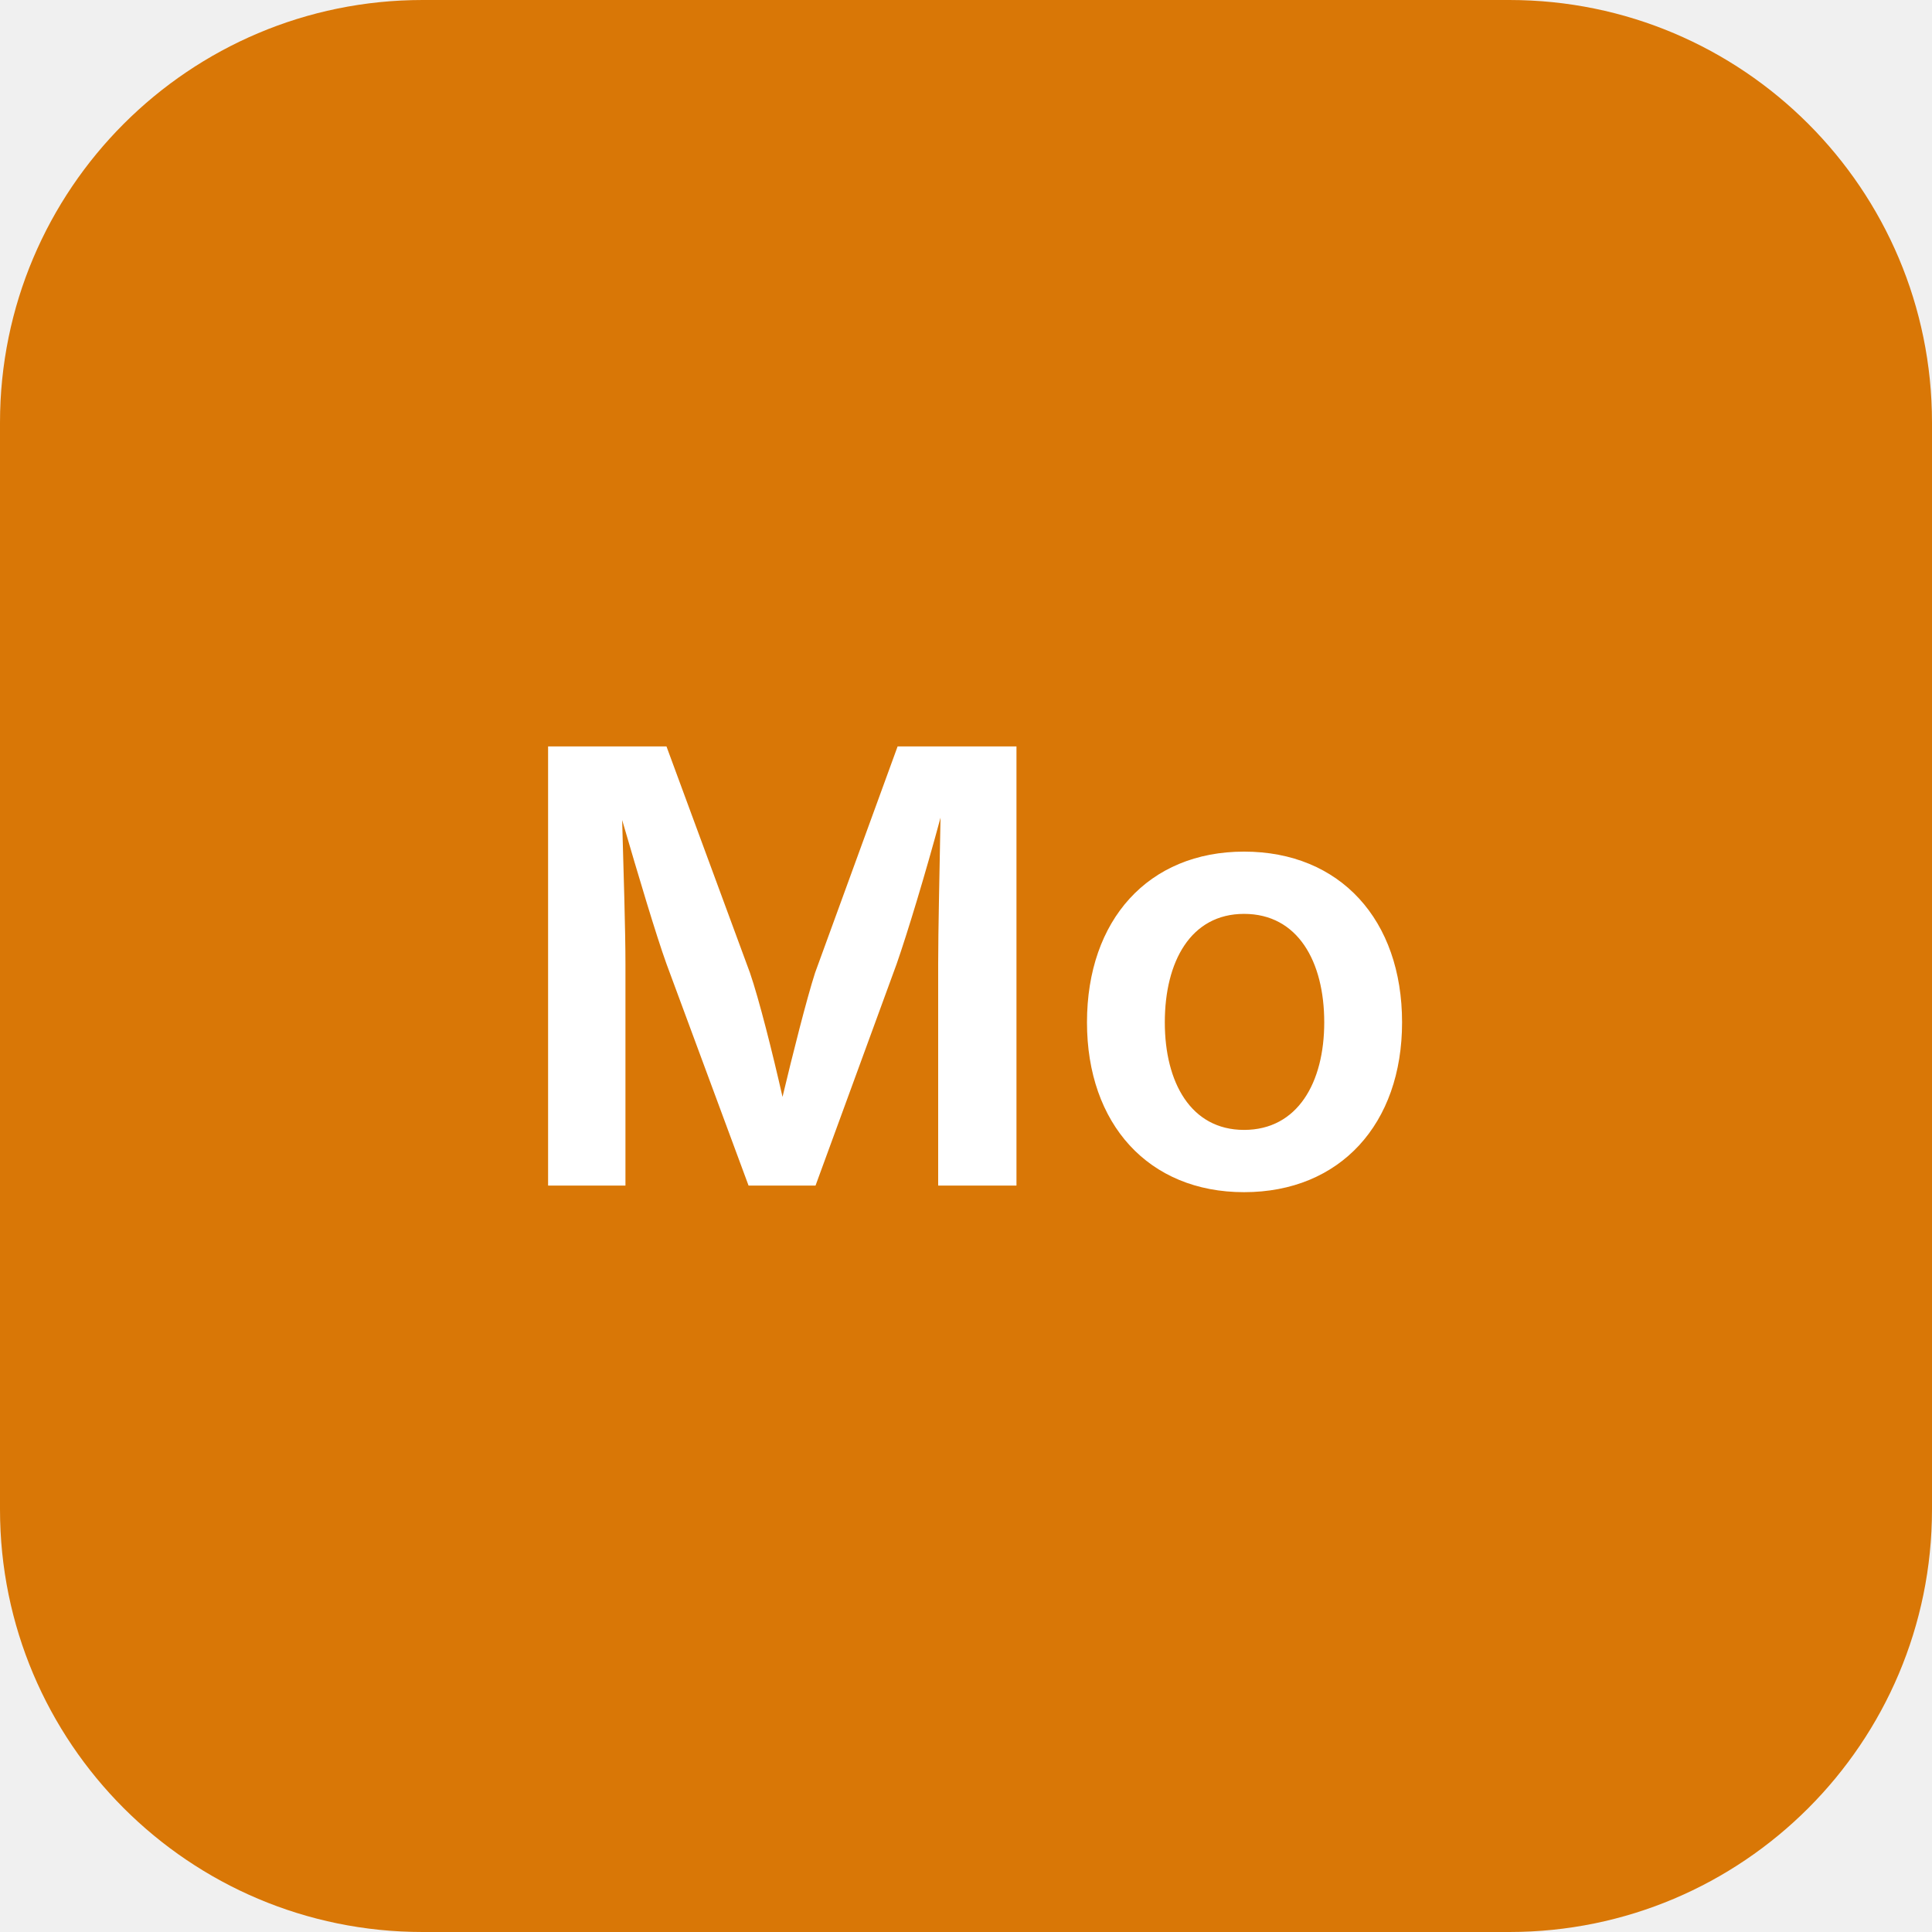
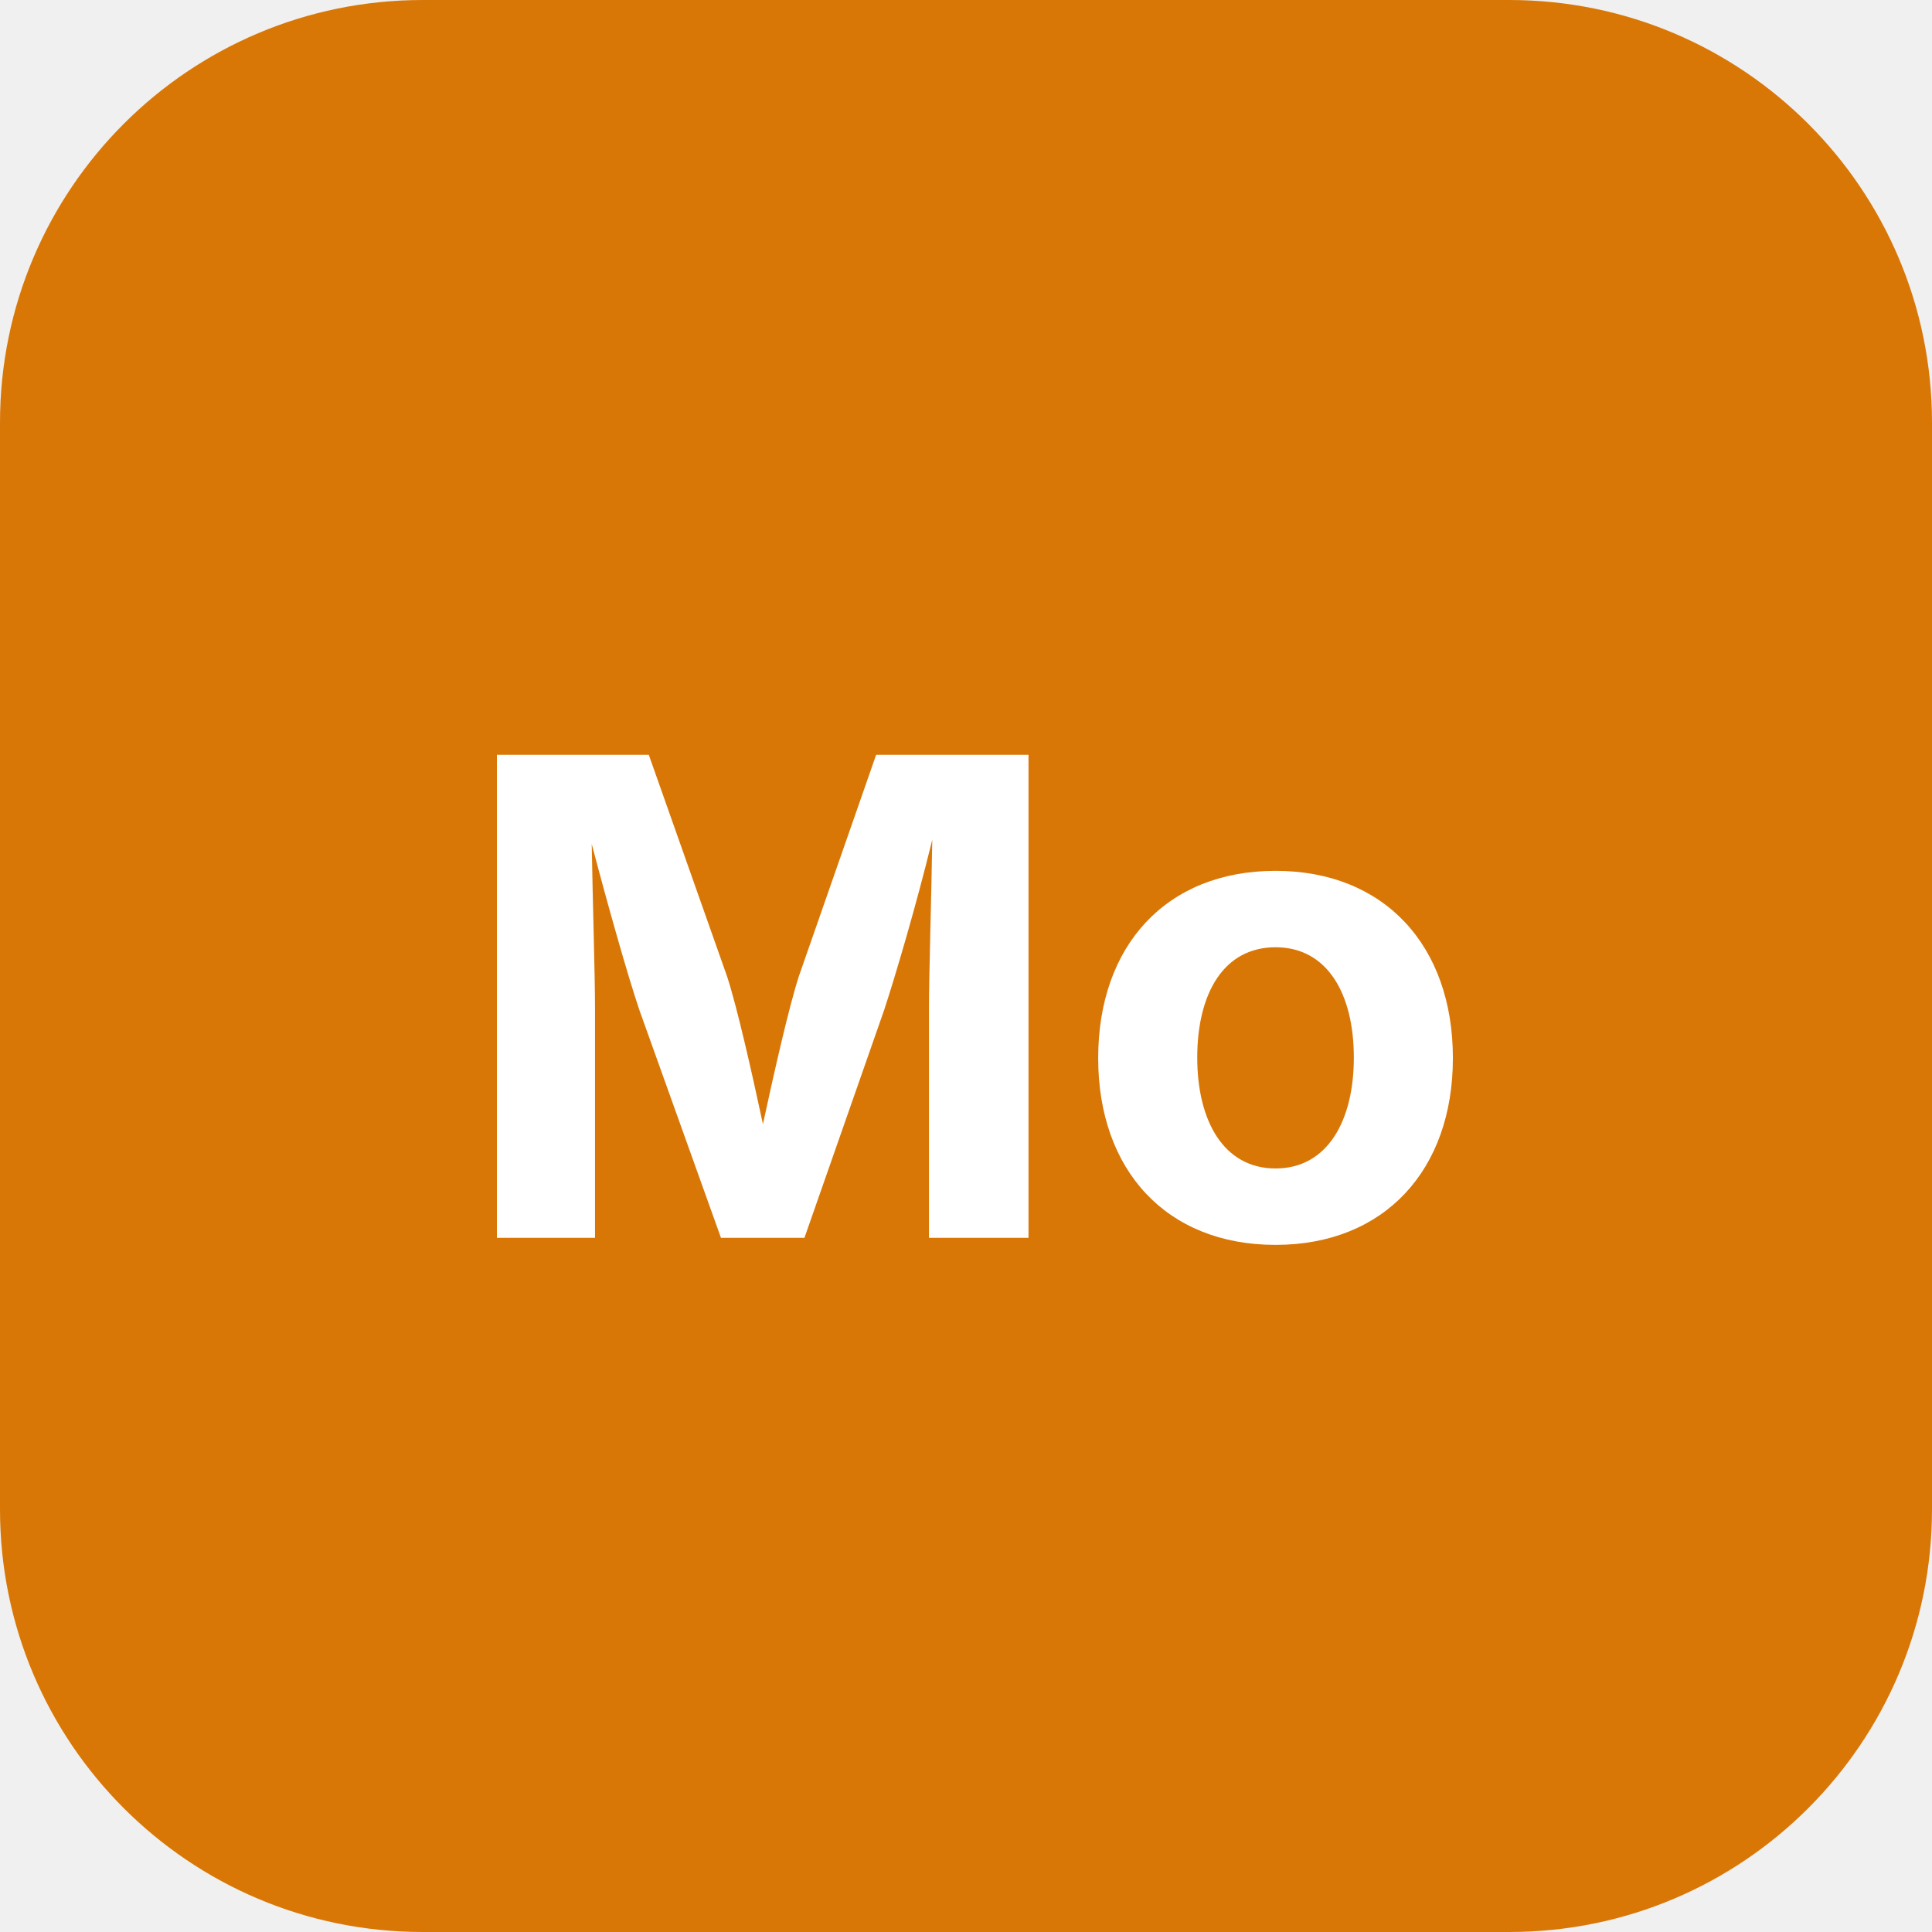
<svg xmlns="http://www.w3.org/2000/svg" viewBox="0 0 64 64" width="64" height="64">
  <rect width="64" height="64" rx="14" fill="#D97706" />
-   <text x="32" y="32" font-family="-apple-system,BlinkMacSystemFont,Segoe UI,sans-serif" font-size="20" font-weight="600" fill="#fff" text-anchor="middle" dominant-baseline="central">Mo</text>
+   <text x="32" y="33" font-family="-apple-system, BlinkMacSystemFont, sans-serif" font-size="22" font-weight="700" fill="#fff" text-anchor="middle" dominant-baseline="central">Mo</text>
</svg>
